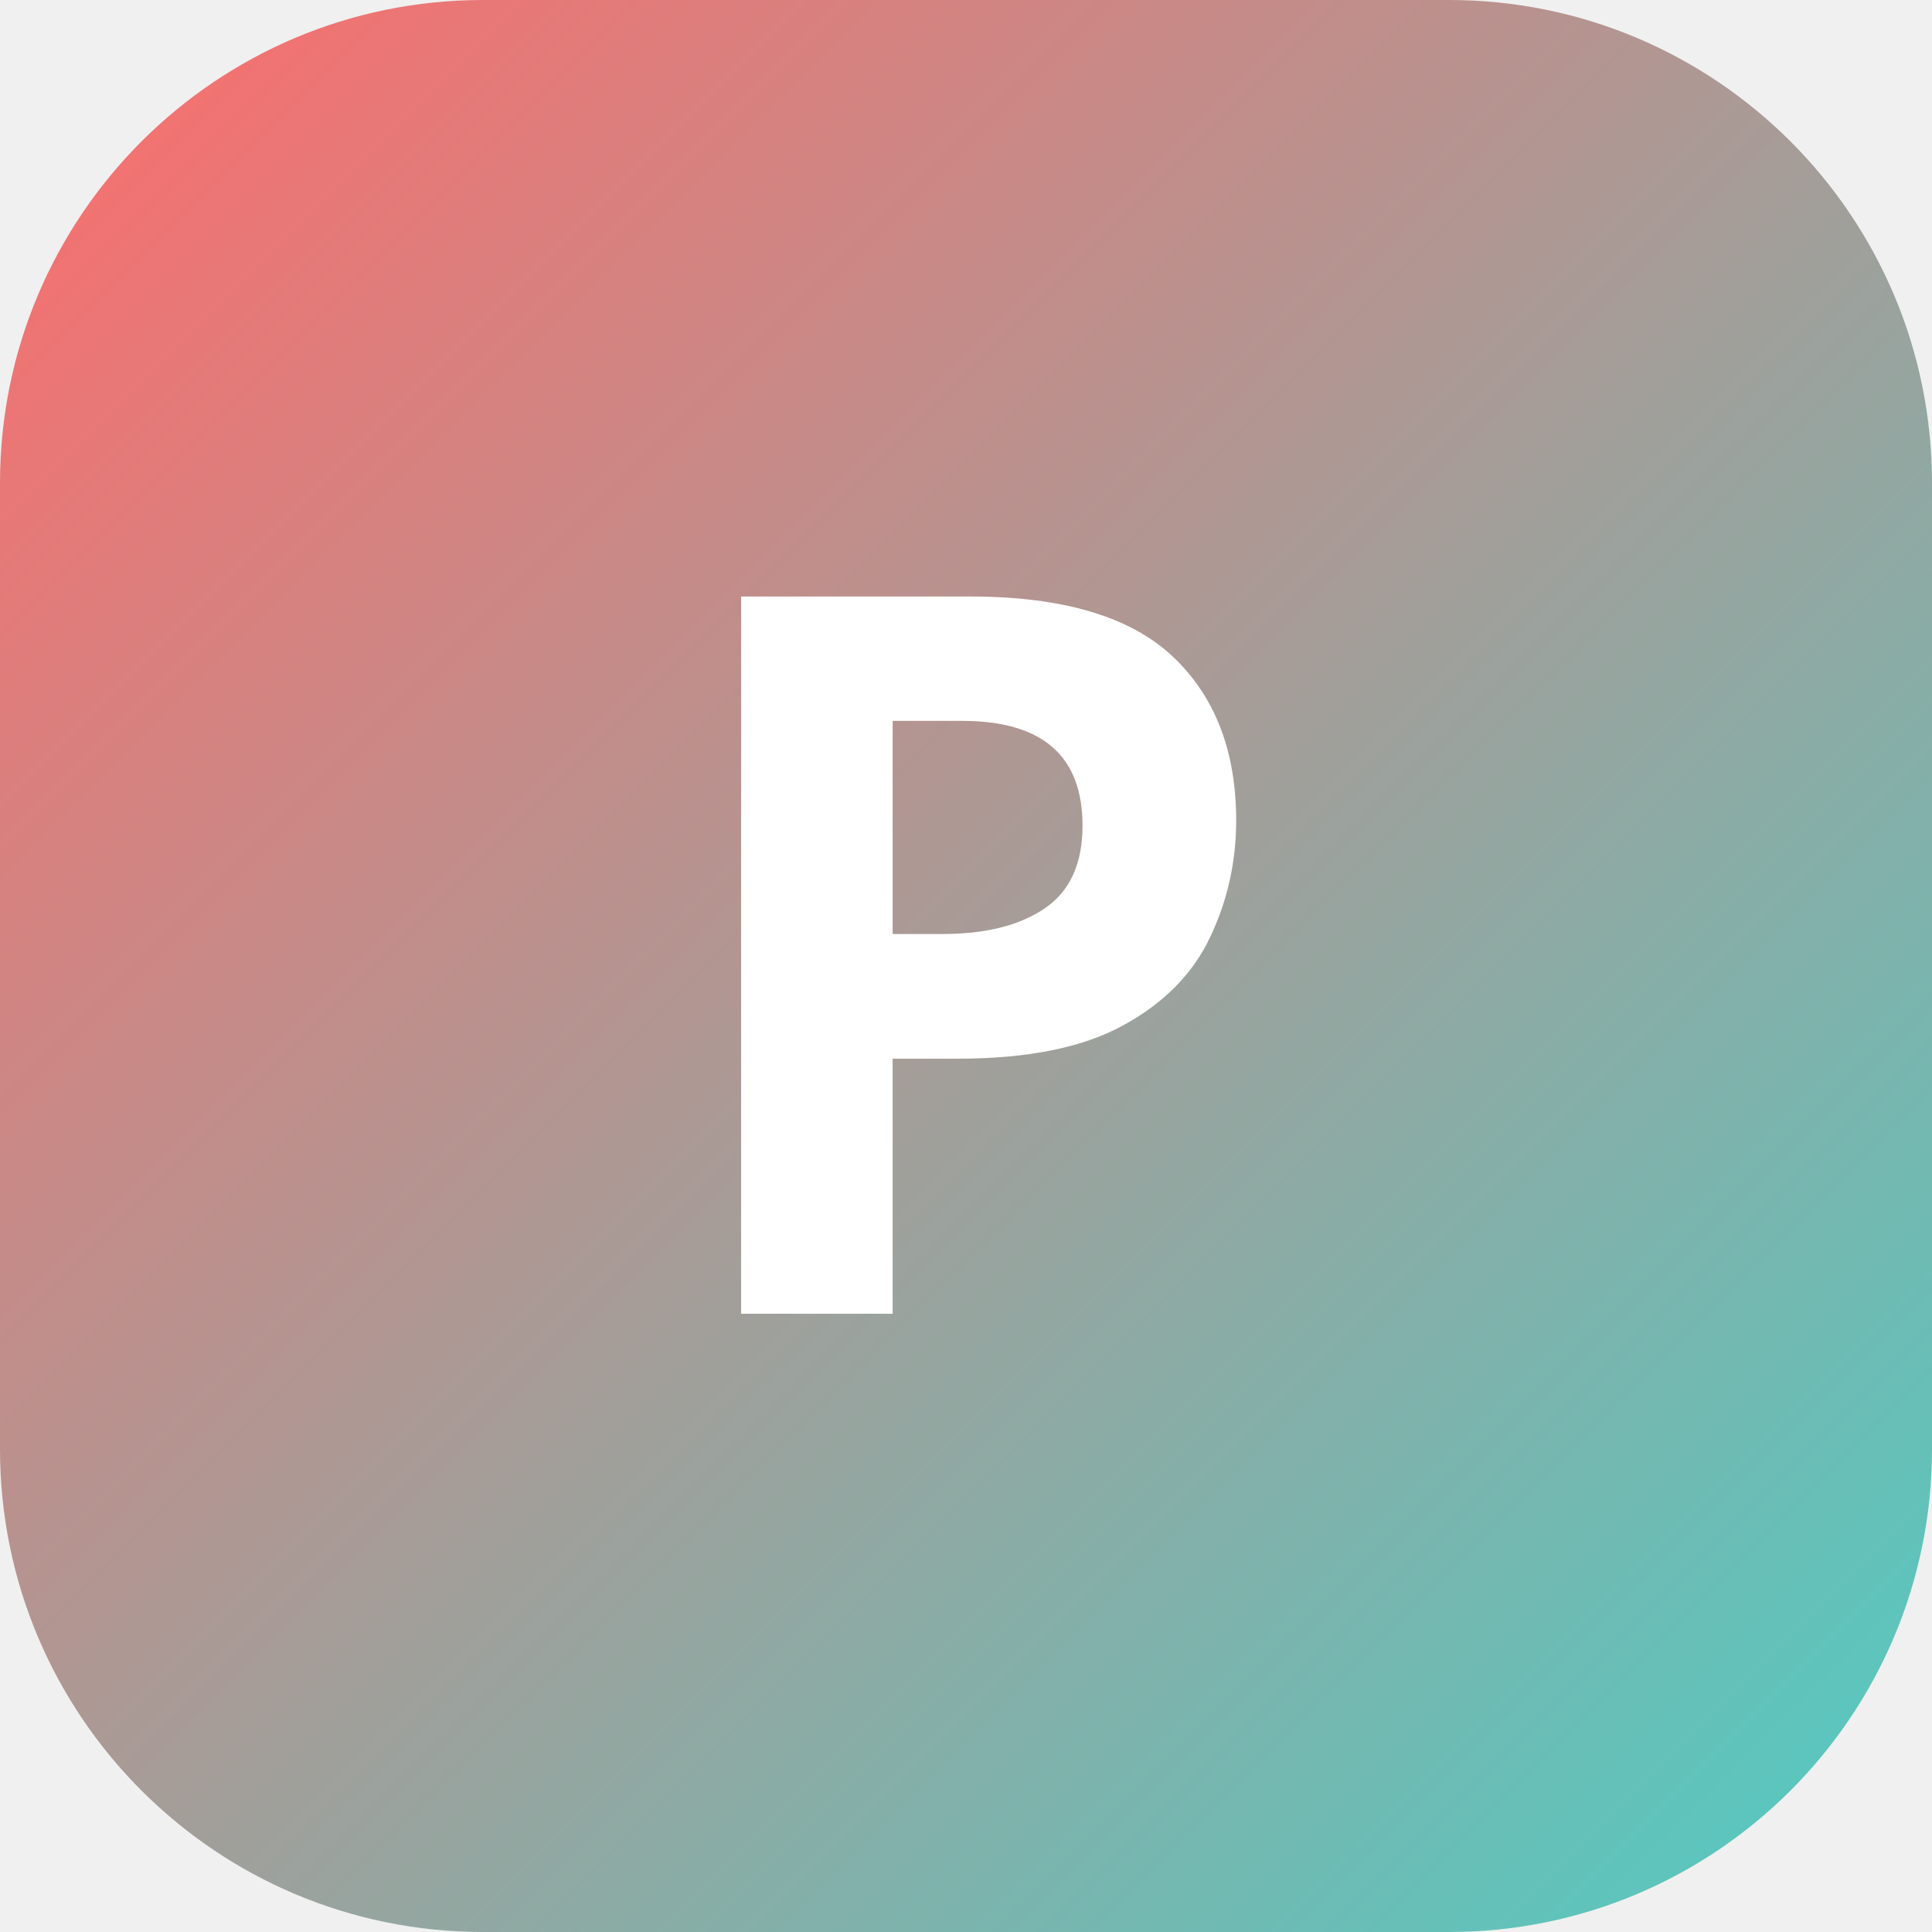
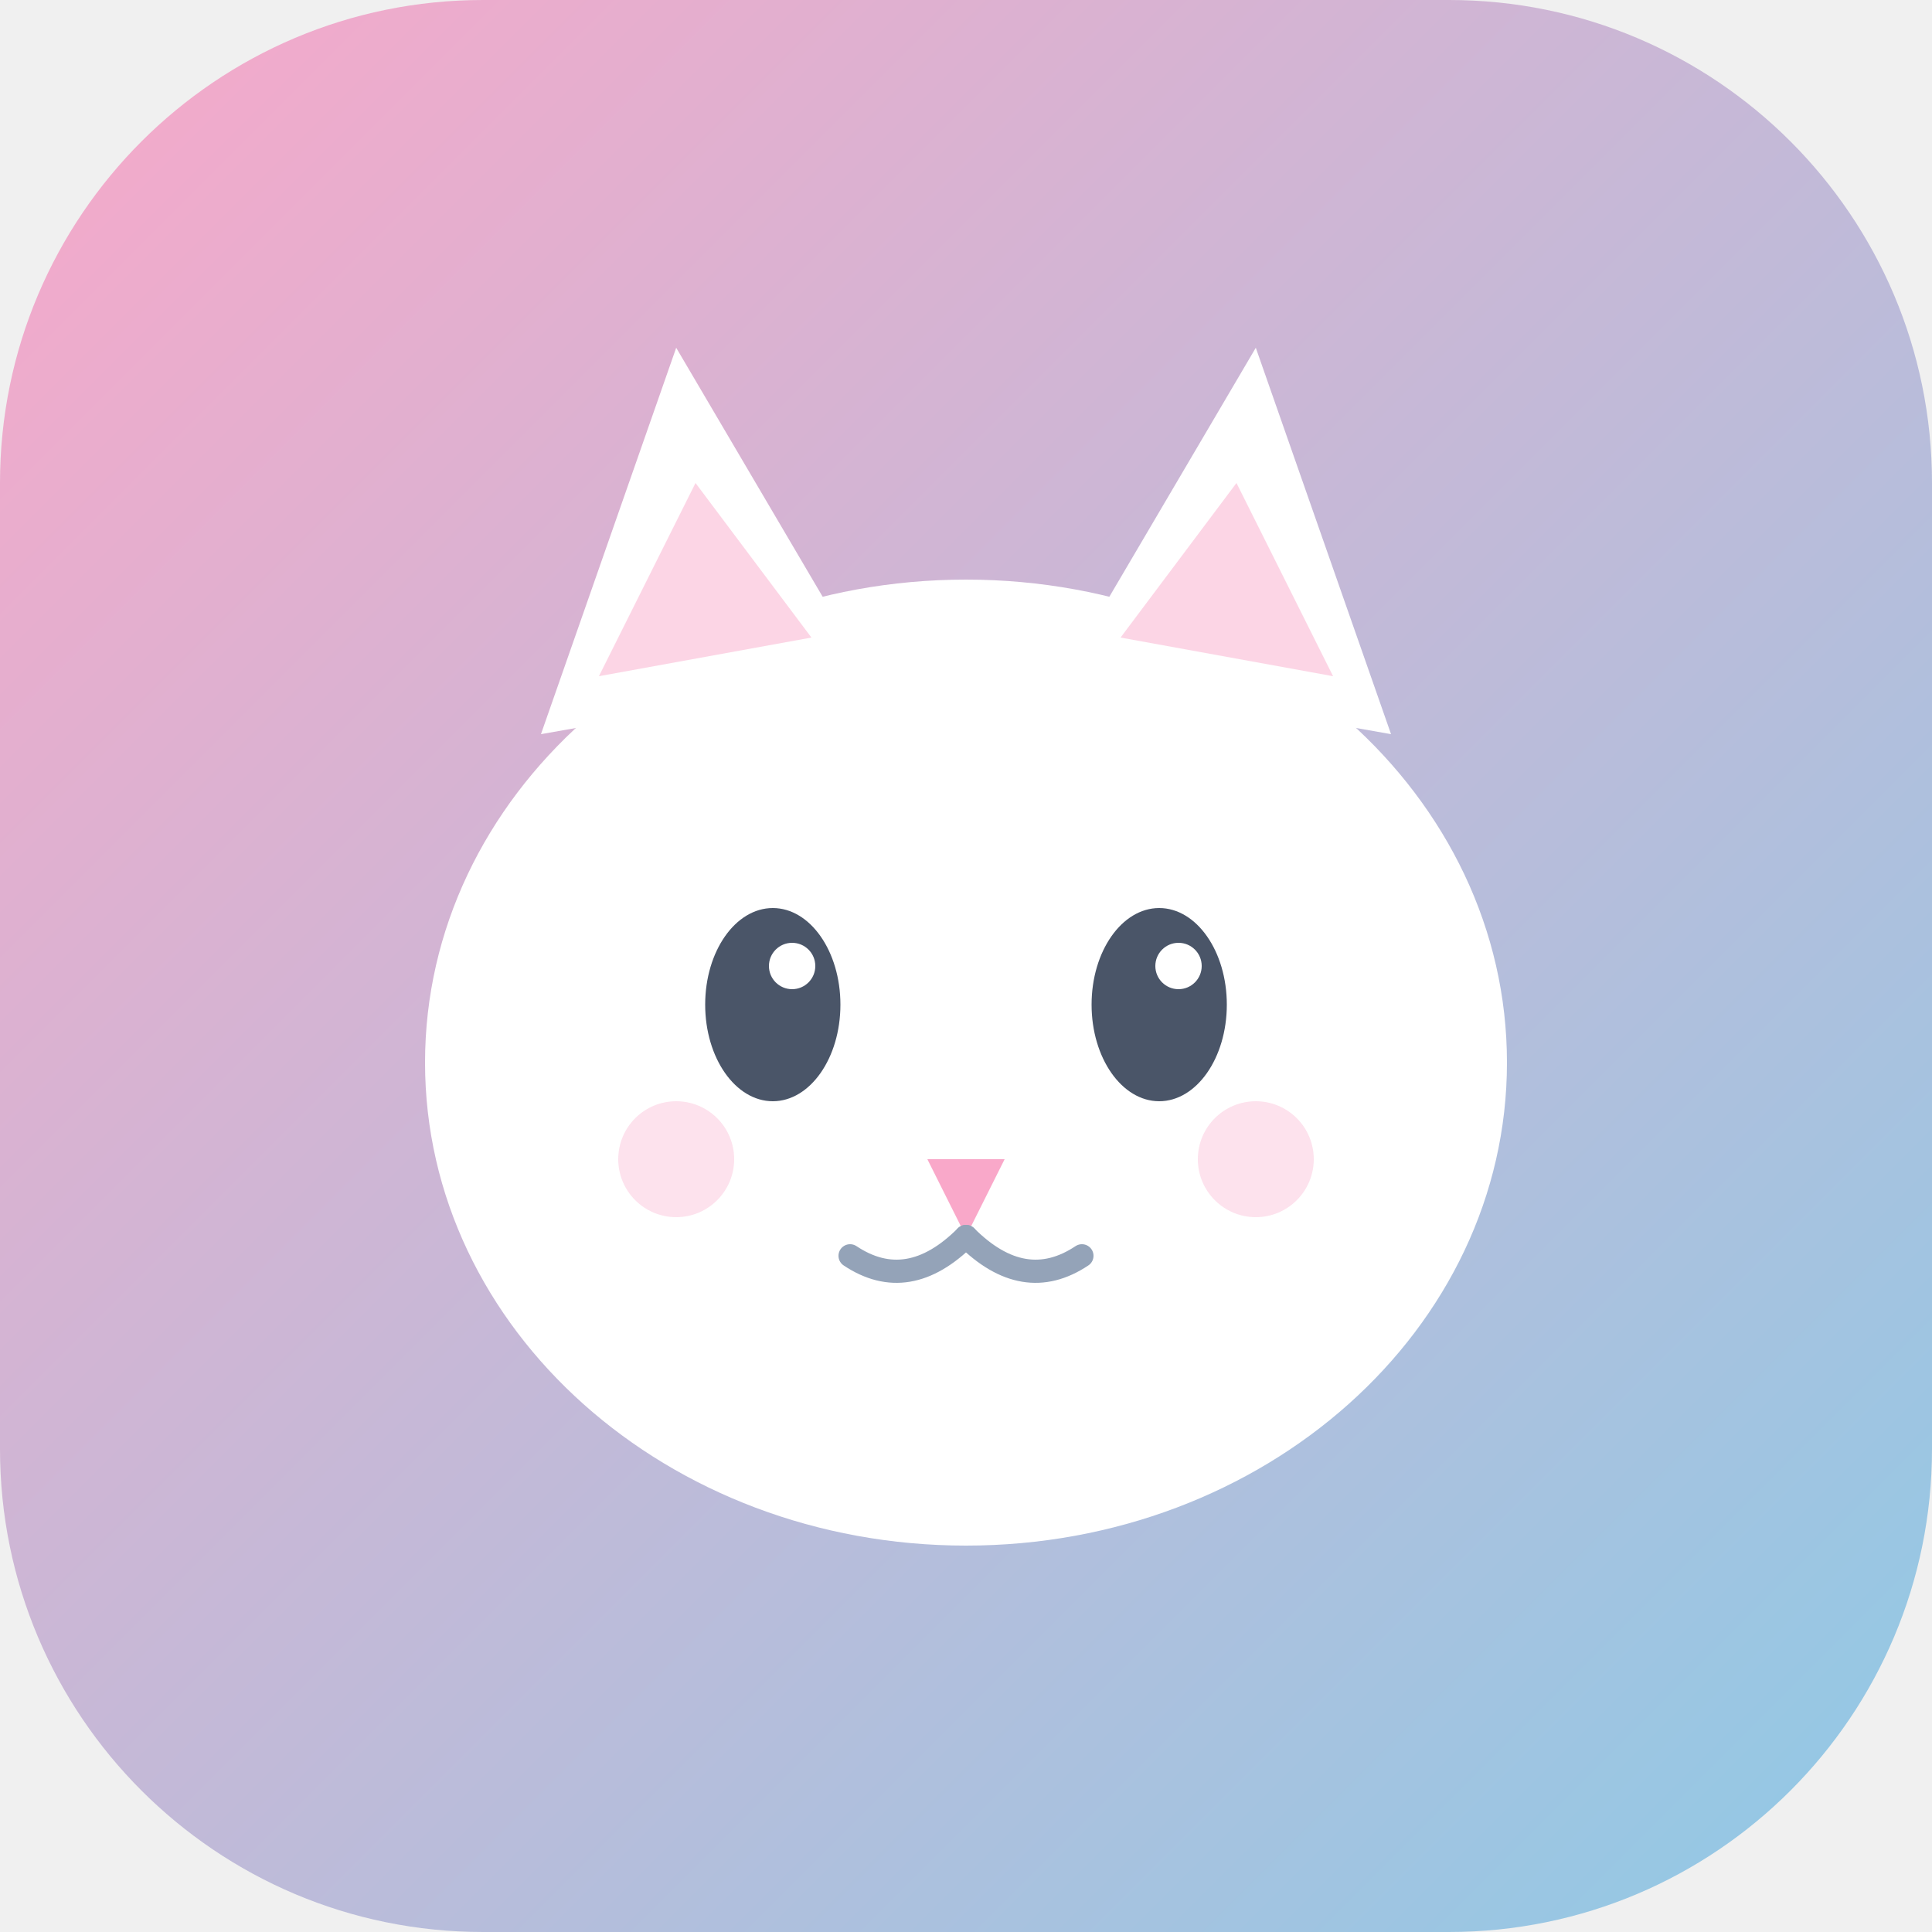
<svg xmlns="http://www.w3.org/2000/svg" viewBox="0 0 100 100">
  <defs>
-     <linearGradient id="grad" x1="0%" y1="0%" x2="100%" y2="100%">
-       <stop offset="0%" style="stop-color:#FF6B6B" />
-       <stop offset="100%" style="stop-color:#4ECDC4" />
+     <linearGradient id="bg" x1="0%" y1="0%" x2="100%" y2="100%">
+       <stop offset="0%" style="stop-color:#f9a8c9" />
+       <stop offset="100%" style="stop-color:#8ecae6" />
    </linearGradient>
  </defs>
-   <rect width="100" height="100" rx="25" fill="url(#grad)" />
-   <text x="50" y="68" font-size="52" font-weight="bold" text-anchor="middle" fill="white" font-family="system-ui, sans-serif">P</text>
+   <rect width="100" height="100" rx="25" fill="url(#bg)" />
+   <ellipse cx="50" cy="55" rx="28" ry="25" fill="white" />
+   <polygon points="28,38 35,18 45,35" fill="white" />
+   <polygon points="72,38 65,18 55,35" fill="white" />
+   <polygon points="31,35 36,25 42,33" fill="#fcd5e5" />
+   <polygon points="69,35 64,25 58,33" fill="#fcd5e5" />
+   <ellipse cx="40" cy="52" rx="3.5" ry="5" fill="#4a5568" />
+   <ellipse cx="60" cy="52" rx="3.5" ry="5" fill="#4a5568" />
+   <circle cx="41" cy="50" r="1.2" fill="white" />
+   <circle cx="61" cy="50" r="1.2" fill="white" />
+   <path d="M 48 60 L 52 60 L 50 64 Z" fill="#f9a8c9" />
+   <path d="M 50 64 Q 47 67 44 65" stroke="#94a3b8" stroke-width="1.2" fill="none" stroke-linecap="round" />
+   <path d="M 50 64 Q 53 67 56 65" stroke="#94a3b8" stroke-width="1.2" fill="none" stroke-linecap="round" />
+   <circle cx="35" cy="60" r="3" fill="#fcd5e5" opacity="0.7" />
+   <circle cx="65" cy="60" r="3" fill="#fcd5e5" opacity="0.7" />
</svg>
